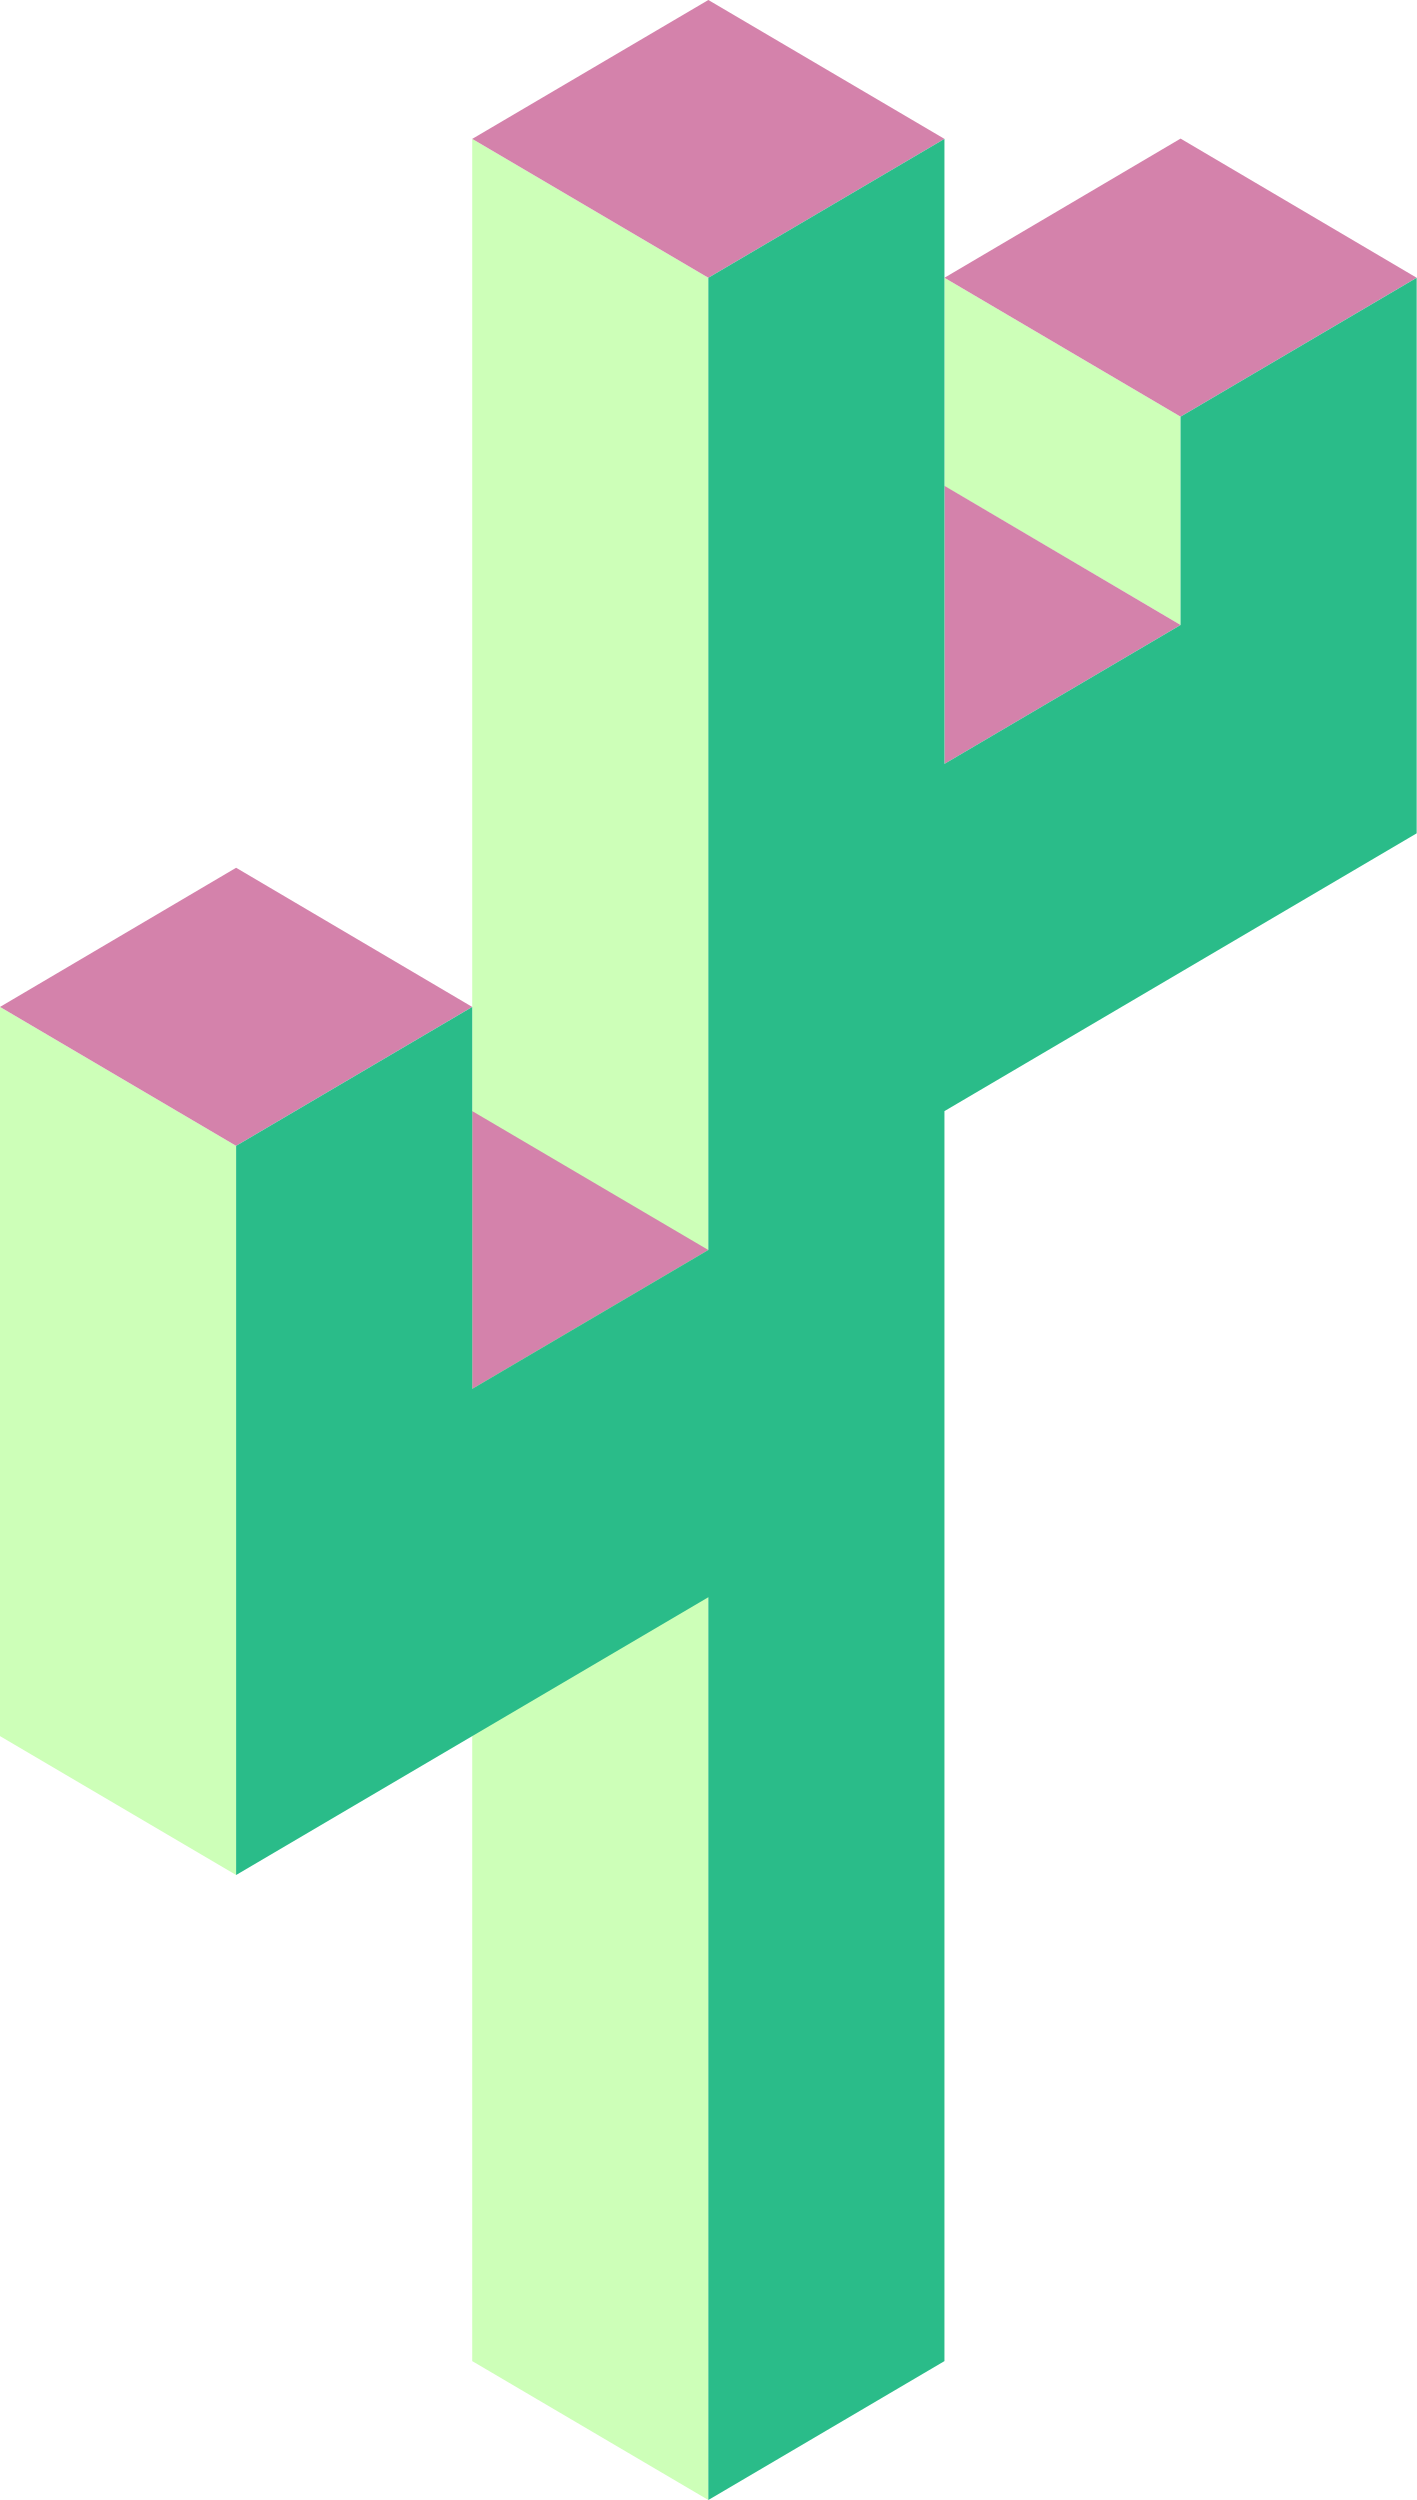
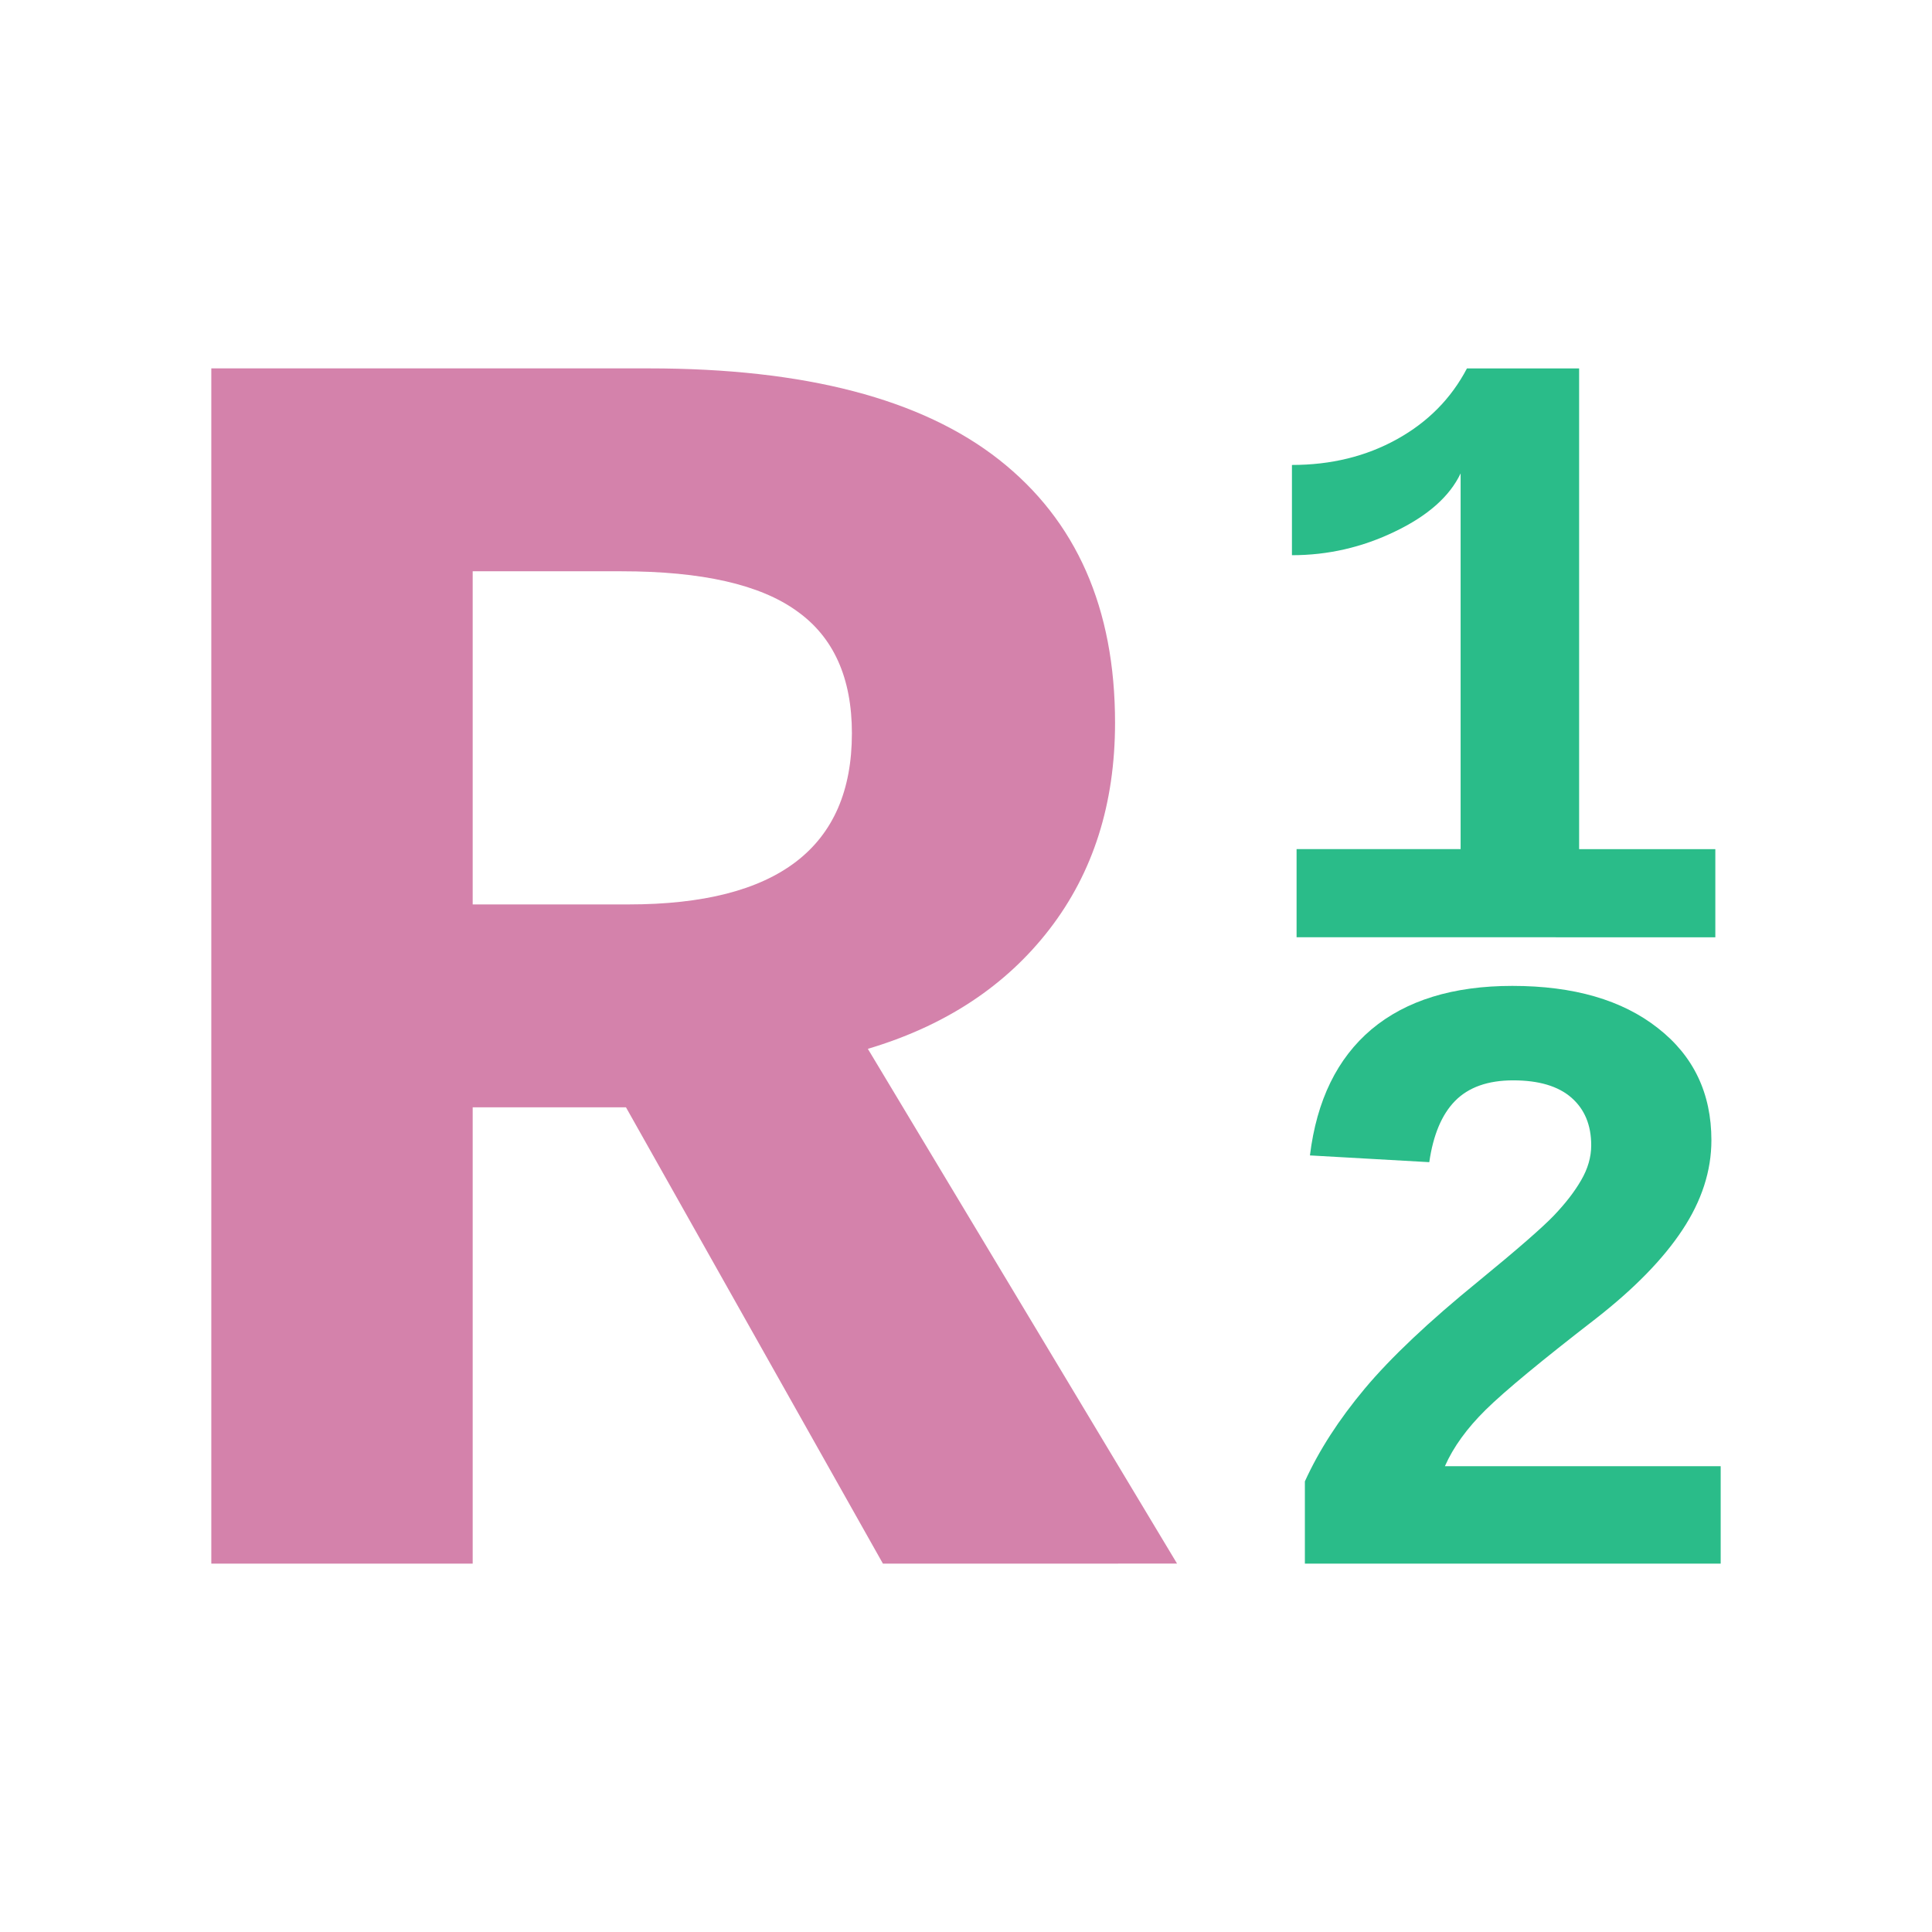
- <svg xmlns="http://www.w3.org/2000/svg" fill="none" viewBox="0 0 272 480">
-   <path fill="#cdffb8" d="M181.334 93.333v-40L226.667 80v40zM136.001 53.333 90.667 26.667v426.666L136.001 480zM45.333 220 0 193.334v140L45.333 360z" />
-   <path fill="#d482ab" d="M90.667 26.667 136.001 0l45.333 26.667-45.333 26.666zM181.334 53.33l45.333-26.72L272 53.33 226.667 80zM136 240l-45.333-26.67v53.34zM0 193.33l45.333-26.72 45.334 26.72L45.333 220zM181.334 93.277 226.667 120l-45.333 26.67z" />
-   <path fill="#2abc89" d="m136 53.333 45.333-26.666v120L226.667 120V80L272 53.333V160l-90.667 53.333v240L136 480V306.667L45.334 360V220l45.333-26.667v73.334L136 240z" />
+ <svg xmlns="http://www.w3.org/2000/svg" width="512" height="512" viewBox="0 0 170.667 170.667">
+   <path d="M77.994 138.125L55.296 97.817h-13.54v40.308H18.667V32.542h38.664q20.663 0 30.916 8.062Q98.5 48.665 98.5 63.849q0 10.723-5.792 18.236-5.792 7.514-16.045 10.566l27.315 45.473zm-2.739-73.337q0-7.357-4.853-10.801-4.853-3.522-15.497-3.522H41.756v29.429h13.775q19.723 0 19.723-15.106z" fill="#d482ab" />
+   <path d="M114.536 82.795v-7.786h14.491V41.818q-1.453 3.055-5.811 5.141-4.321 2.086-9.09 2.086v-7.972q5.178 0 9.276-2.272 4.098-2.272 6.184-6.258h9.909v42.468h12.032v7.786zm.733 55.33v-7.264q1.863-4.098 5.29-8.195 3.464-4.135 10.058-9.499 5.141-4.21 6.668-5.811 1.527-1.602 2.384-3.092.894-1.527.894-3.092 0-2.682-1.751-4.21-1.751-1.527-5.141-1.527-3.353 0-5.141 1.825-1.751 1.788-2.272 5.402l-10.542-.596q.894-7.301 5.439-11.138 4.582-3.837 12.442-3.837 8.121 0 12.852 3.725 4.731 3.688 4.731 9.909 0 4.061-2.57 7.935-2.533 3.837-7.637 7.823-7.227 5.588-9.723 8.046-2.496 2.459-3.613 4.992H152v8.605z" fill="#2abc89" />
</svg>
